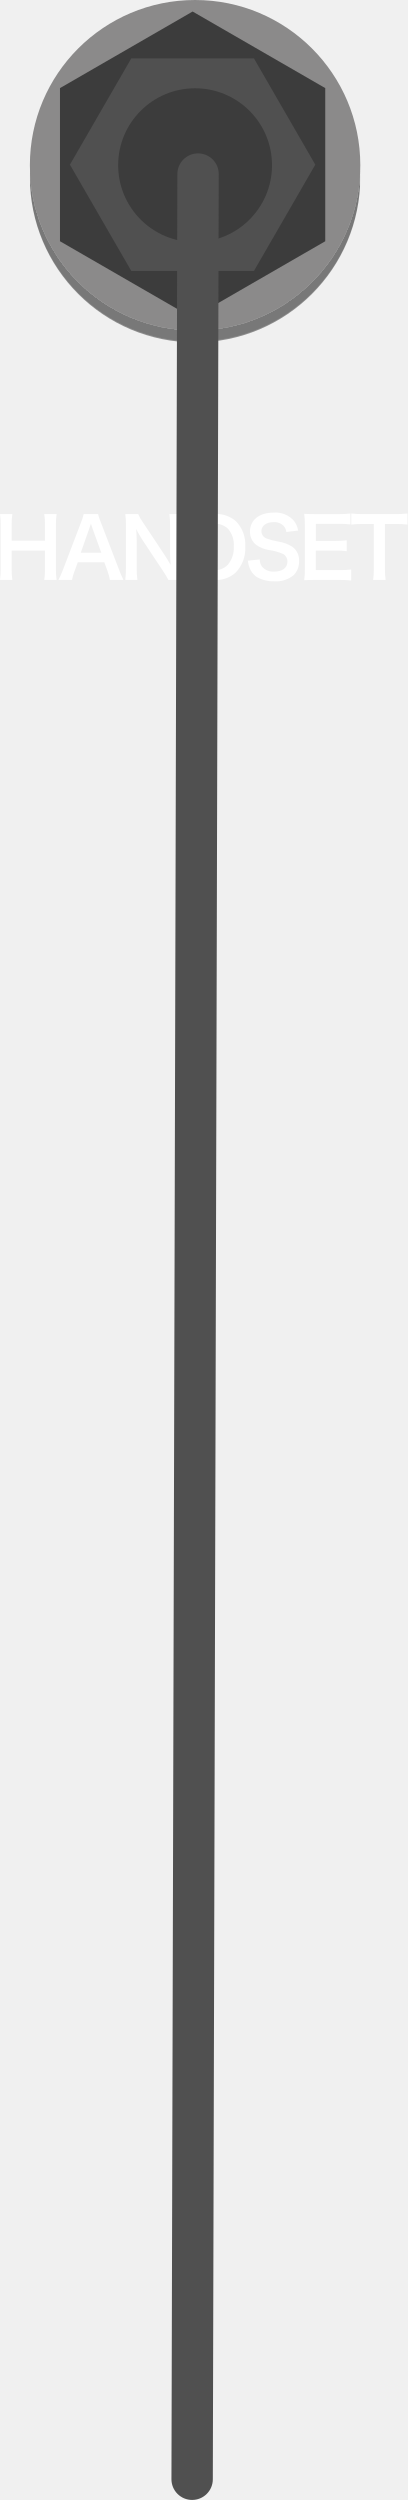
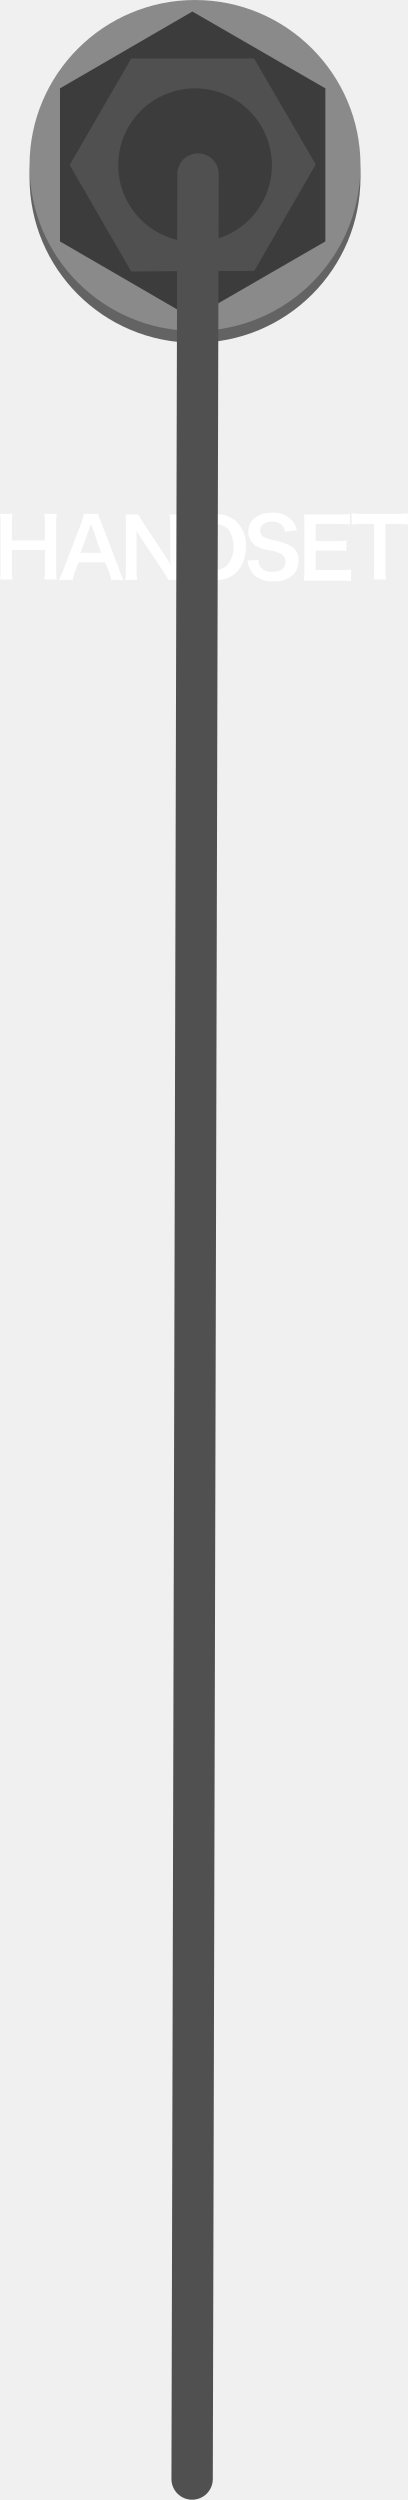
- <svg xmlns="http://www.w3.org/2000/svg" viewBox="0 0 68.936 422.959">
-   <defs>
-     <style>
-       .cls-1 {
-         fill: #8b8a8a;
-       }
- 
-       .cls-2 {
-         fill: #fff;
-       }
- 
-       .cls-3 {
-         fill: #3c3c3c;
-       }
- 
-       .cls-4 {
-         fill: #505050;
-       }
- 
-       .cls-5 {
-         fill: none;
-         stroke: #505050;
-         stroke-linecap: round;
-         stroke-width: 7px;
-       }
- 
-       .cls-6 {
-         filter: url(#パス_9);
-       }
-     </style>
-     <filter id="パス_9" x="5.056" y="0" width="55.9" height="57.901" filterUnits="userSpaceOnUse">
-       <feOffset dy="2" input="SourceAlpha" />
-       <feGaussianBlur result="blur" />
-       <feFlood flood-opacity="0.502" />
-       <feComposite operator="in" in2="blur" />
-       <feComposite in="SourceGraphic" />
-     </filter>
-   </defs>
-   <g id="グループ化_72" data-name="グループ化 72" transform="translate(-196.994 -483.05)">
-     <g class="cls-6" transform="matrix(1, 0, 0, 1, 196.99, 483.05)">
-       <path id="パス_9-2" data-name="パス 9" class="cls-1" d="M27.95,0A27.95,27.95,0,1,1,0,27.95,27.95,27.95,0,0,1,27.95,0Z" transform="translate(5.06)" />
+ <svg xmlns="http://www.w3.org/2000/svg" version="1.1" id="レイヤー_1" x="0px" y="0px" viewBox="0 0 68.9 423" style="enable-background:new 0 0 68.9 423;" xml:space="preserve">
+   <style type="text/css">
+ 	.st0{fill:#636363;}
+ 	.st1{fill:#8B8A8A;}
+ 	.st2{fill:#FFFFFF;}
+ 	.st3{fill:#3C3C3C;}
+ 	.st4{fill:#505050;}
+ 	.st5{fill:none;stroke:#505050;stroke-width:7;stroke-linecap:round;}
+ </style>
+   <g id="グループ化_72" transform="translate(-196.994 -483.05)">
+     <g transform="matrix(1, 0, 0, 1, 196.99, 483.05)">
+       <path id="パス_9-2_1_" class="st0" d="M33,2c15.4,0,28,12.5,28,28s-12.5,28-28,28s-28-12.5-28-28S17.6,2,33,2C33,2,33,2,33,2z" />
    </g>
-     <path id="パス_75" data-name="パス 75" class="cls-2" d="M8.484-10.976A10.563,10.563,0,0,1,8.6-9.17v2.688H2.968v-2.7a11.474,11.474,0,0,1,.112-1.792H.994A10.668,10.668,0,0,1,1.106-9.17v7.532A10.563,10.563,0,0,1,.994.168H3.08a10.988,10.988,0,0,1-.112-1.806V-4.8H8.6v3.164A10.668,10.668,0,0,1,8.484.168H10.57a11.1,11.1,0,0,1-.112-1.806V-9.184a10.914,10.914,0,0,1,.112-1.792ZM21.882.168a14.693,14.693,0,0,1-.714-1.652L18.06-9.562a9.27,9.27,0,0,1-.476-1.414H15.148A8.292,8.292,0,0,1,14.7-9.562L11.62-1.484A15.3,15.3,0,0,1,10.878.168h2.3a6.982,6.982,0,0,1,.42-1.47l.56-1.526h4.48l.56,1.526a9.414,9.414,0,0,1,.392,1.47ZM18.13-4.438H14.658l1.456-4.144c.042-.126.042-.126.266-.784.154.462.2.63.252.784ZM31.7.168a10.563,10.563,0,0,1-.112-1.806V-9.044a12.24,12.24,0,0,1,.112-1.932H29.652a12.24,12.24,0,0,1,.112,1.932v4.7c0,.588.042,1.428.1,1.974-.308-.56-.756-1.288-1.092-1.792L25.228-9.492a7.678,7.678,0,0,1-.854-1.484H22.19A11.662,11.662,0,0,1,22.3-9.17v7.224A15.147,15.147,0,0,1,22.19.168h2.044a15.5,15.5,0,0,1-.112-2.1V-6.524c0-.322-.028-.952-.042-1.218-.042-.518-.042-.518-.056-.714.336.658.686,1.26.952,1.68L28.588-1.33a13.948,13.948,0,0,1,.9,1.5Zm1.26-1.806A11.325,11.325,0,0,1,32.844.21c.574-.028.924-.042,1.778-.042H37.17A4.969,4.969,0,0,0,40.838-1.05,5.894,5.894,0,0,0,42.49-5.5a5.635,5.635,0,0,0-1.554-4.242,4.992,4.992,0,0,0-3.78-1.232H34.622c-.882,0-1.218-.014-1.778-.042a11.736,11.736,0,0,1,.112,1.82Zm1.862.154v-7.84h2.24a3.142,3.142,0,0,1,2.52.84,4.167,4.167,0,0,1,.966,3A4.445,4.445,0,0,1,39.522-2.38a3.082,3.082,0,0,1-2.478.9Zm8.106-1.61a4.786,4.786,0,0,0,.266,1.162,3.3,3.3,0,0,0,1.232,1.6,5.629,5.629,0,0,0,2.94.728A4.64,4.64,0,0,0,50.708-.672a3.257,3.257,0,0,0,.882-2.38A2.763,2.763,0,0,0,50.428-5.46a6.164,6.164,0,0,0-2.282-.854,11.919,11.919,0,0,1-1.974-.5,1.331,1.331,0,0,1-.952-1.274c0-.91.826-1.526,2.044-1.526a2.215,2.215,0,0,1,1.75.672,1.808,1.808,0,0,1,.42.994l2-.238a3.774,3.774,0,0,0-.686-1.624,4.127,4.127,0,0,0-3.486-1.414c-2.408,0-3.976,1.26-3.976,3.206a2.755,2.755,0,0,0,1.078,2.268A4.949,4.949,0,0,0,46.48-4.9a8.827,8.827,0,0,1,2.436.686,1.421,1.421,0,0,1,.7,1.288c0,1.05-.84,1.68-2.24,1.68a2.485,2.485,0,0,1-2.044-.826A2.007,2.007,0,0,1,44.94-3.3ZM60.41-1.6a13.389,13.389,0,0,1-1.792.1h-4.2V-4.8h3.416a10.97,10.97,0,0,1,1.82.1V-6.538a14.571,14.571,0,0,1-1.82.1h-3.4V-9.324h4.032a12.538,12.538,0,0,1,1.806.1v-1.848a14.958,14.958,0,0,1-1.806.1H54.236c-.854,0-1.218-.014-1.778-.042a12.386,12.386,0,0,1,.112,1.806v7.574A11.325,11.325,0,0,1,52.458.21c.56-.028.938-.042,1.778-.042H58.6a12.036,12.036,0,0,1,1.806.1Zm5.712-7.7h1.75a14.721,14.721,0,0,1,2.058.1v-1.876a14.854,14.854,0,0,1-2.058.1H62.328a14.082,14.082,0,0,1-1.9-.1V-9.2a13.9,13.9,0,0,1,1.918-.1h1.89v7.644A11.736,11.736,0,0,1,64.12.168h2.114a11.621,11.621,0,0,1-.112-1.82Z" transform="translate(196 581)" />
+     <g transform="matrix(1, 0, 0, 1, 196.99, 483.05)">
+       <path id="パス_9-2" class="st1" d="M33,0c15.4,0,28,12.5,28,28s-12.5,28-28,28s-28-12.5-28-28S17.6,0,33,0C33,0,33,0,33,0z" />
+     </g>
+     <path id="パス_75" class="st2" d="M204.5,570c0.1,0.6,0.1,1.2,0.1,1.8v2.7H199v-2.7c0-0.6,0-1.2,0.1-1.8H197   c0.1,0.6,0.1,1.2,0.1,1.8v7.5c0,0.6,0,1.2-0.1,1.8h2.1c-0.1-0.6-0.1-1.2-0.1-1.8v-3.2h5.6v3.2c0,0.6,0,1.2-0.1,1.8h2.1   c-0.1-0.6-0.1-1.2-0.1-1.8v-7.5c0-0.6,0-1.2,0.1-1.8H204.5z M217.9,581.2c-0.3-0.5-0.5-1.1-0.7-1.7l-3.1-8.1   c-0.2-0.5-0.4-0.9-0.5-1.4h-2.4c-0.1,0.5-0.3,1-0.4,1.4l-3.1,8.1c-0.2,0.6-0.5,1.1-0.7,1.7h2.3c0.1-0.5,0.2-1,0.4-1.5l0.6-1.5h4.5   l0.6,1.5c0.2,0.5,0.3,1,0.4,1.5H217.9z M214.1,576.6h-3.5l1.5-4.1c0-0.1,0-0.1,0.3-0.8c0.2,0.5,0.2,0.6,0.3,0.8L214.1,576.6z    M227.7,581.2c-0.1-0.6-0.1-1.2-0.1-1.8V572c0-0.6,0-1.3,0.1-1.9h-2c0.1,0.6,0.1,1.3,0.1,1.9v4.7c0,0.6,0,1.4,0.1,2   c-0.3-0.6-0.8-1.3-1.1-1.8l-3.5-5.3c-0.3-0.5-0.6-1-0.9-1.5h-2.2c0.1,0.6,0.1,1.2,0.1,1.8v7.2c0,0.7,0,1.4-0.1,2.1h2   c-0.1-0.7-0.1-1.4-0.1-2.1v-4.6c0-0.3,0-1,0-1.2c0-0.5,0-0.5-0.1-0.7c0.3,0.7,0.7,1.3,1,1.7l3.6,5.4c0.3,0.5,0.6,1,0.9,1.5   L227.7,581.2z M229,579.4c0,0.6,0,1.2-0.1,1.8c0.6,0,0.9,0,1.8,0h2.5c1.3,0.1,2.7-0.3,3.7-1.2c1.2-1.2,1.7-2.8,1.7-4.5   c0.1-1.6-0.5-3.1-1.6-4.2c-1-0.9-2.4-1.4-3.8-1.2h-2.5c-0.9,0-1.2,0-1.8,0c0.1,0.6,0.1,1.2,0.1,1.8L229,579.4z M230.8,579.5v-7.8   h2.2c0.9-0.1,1.8,0.2,2.5,0.8c0.7,0.8,1,1.9,1,3c0.1,1.1-0.3,2.2-1,3.1c-0.6,0.7-1.6,1-2.5,0.9L230.8,579.5z M238.9,577.9   c0,0.4,0.1,0.8,0.3,1.2c0.2,0.6,0.7,1.2,1.2,1.6c0.9,0.5,1.9,0.8,2.9,0.7c1.2,0.1,2.4-0.3,3.3-1.1c0.6-0.6,0.9-1.5,0.9-2.4   c0.1-0.9-0.4-1.9-1.2-2.4c-0.7-0.4-1.5-0.7-2.3-0.9c-0.7-0.1-1.3-0.3-2-0.5c-0.6-0.2-1-0.7-1-1.3c0-0.9,0.8-1.5,2-1.5   c0.7,0,1.3,0.2,1.8,0.7c0.2,0.3,0.4,0.6,0.4,1l2-0.2c-0.1-0.6-0.3-1.1-0.7-1.6c-0.9-1-2.2-1.5-3.5-1.4c-2.4,0-4,1.3-4,3.2   c0,0.9,0.4,1.7,1.1,2.3c0.6,0.4,1.4,0.7,2.1,0.8c0.8,0.1,1.7,0.3,2.4,0.7c0.5,0.3,0.7,0.8,0.7,1.3c0,1.1-0.8,1.7-2.2,1.7   c-0.8,0.1-1.5-0.2-2-0.8c-0.3-0.4-0.4-0.8-0.4-1.2L238.9,577.9z M256.4,579.4c-0.6,0.1-1.2,0.1-1.8,0.1h-4.2v-3.3h3.4   c0.6,0,1.2,0,1.8,0.1v-1.8c-0.6,0.1-1.2,0.1-1.8,0.1h-3.4v-2.9h4c0.6,0,1.2,0,1.8,0.1v-1.8c-0.6,0.1-1.2,0.1-1.8,0.1h-4.2   c-0.9,0-1.2,0-1.8,0c0.1,0.6,0.1,1.2,0.1,1.8v7.6c0,0.6,0,1.2-0.1,1.8c0.6,0,0.9,0,1.8,0h4.4c0.6,0,1.2,0,1.8,0.1L256.4,579.4z    M262.1,571.7h1.8c0.7,0,1.4,0,2.1,0.1v-1.9c-0.7,0.1-1.4,0.1-2.1,0.1h-5.5c-0.6,0-1.3,0-1.9-0.1v1.9c0.6-0.1,1.3-0.1,1.9-0.1h1.9   v7.6c0,0.6,0,1.2-0.1,1.8h2.1c-0.1-0.6-0.1-1.2-0.1-1.8V571.7z" />
    <g id="handset_jack" transform="translate(207.141 485)">
-       <g id="レイヤー_1" data-name="レイヤー 1">
-         <path id="パス_24" data-name="パス 24" class="cls-3" d="M44.879,38.865V12.955L22.439,0,0,12.955v25.91L22.439,51.82Z" />
+       <g id="レイヤー_1_1_">
+         <path id="パス_24" class="st3" d="M44.9,38.9V13L22.4,0L0,13v25.9l22.4,13L44.9,38.9z" />
      </g>
    </g>
-     <g id="handset_jack-2" data-name="handset_jack" transform="translate(224.391 483.947) rotate(30)">
-       <g id="レイヤー_1-2" data-name="レイヤー 1">
-         <path id="パス_24-2" data-name="パス 24" class="cls-4" d="M35.952,31.134V10.378L17.976,0,0,10.378V31.134L17.976,41.512Z" />
+     <g id="handset_jack-2" transform="translate(224.391 483.947) rotate(30)">
+       <g id="レイヤー_1-2">
+         <path id="パス_24-2" class="st4" d="M36,31.1l0-20.8L18,0L0,10.4l0,20.8l18,10.4L36,31.1z" />
      </g>
    </g>
-     <circle id="楕円形_14" data-name="楕円形 14" class="cls-3" cx="13.015" cy="13.015" r="13.015" transform="translate(216.985 497.985)" />
-     <line id="線_42" data-name="線 42" class="cls-5" x1="1" y2="390" transform="translate(229.5 512.5)" />
+     <circle id="楕円形_14" class="st3" cx="230" cy="511" r="13" />
+     <line id="線_42" class="st5" x1="230.5" y1="512.5" x2="229.5" y2="902.5" />
  </g>
</svg>
